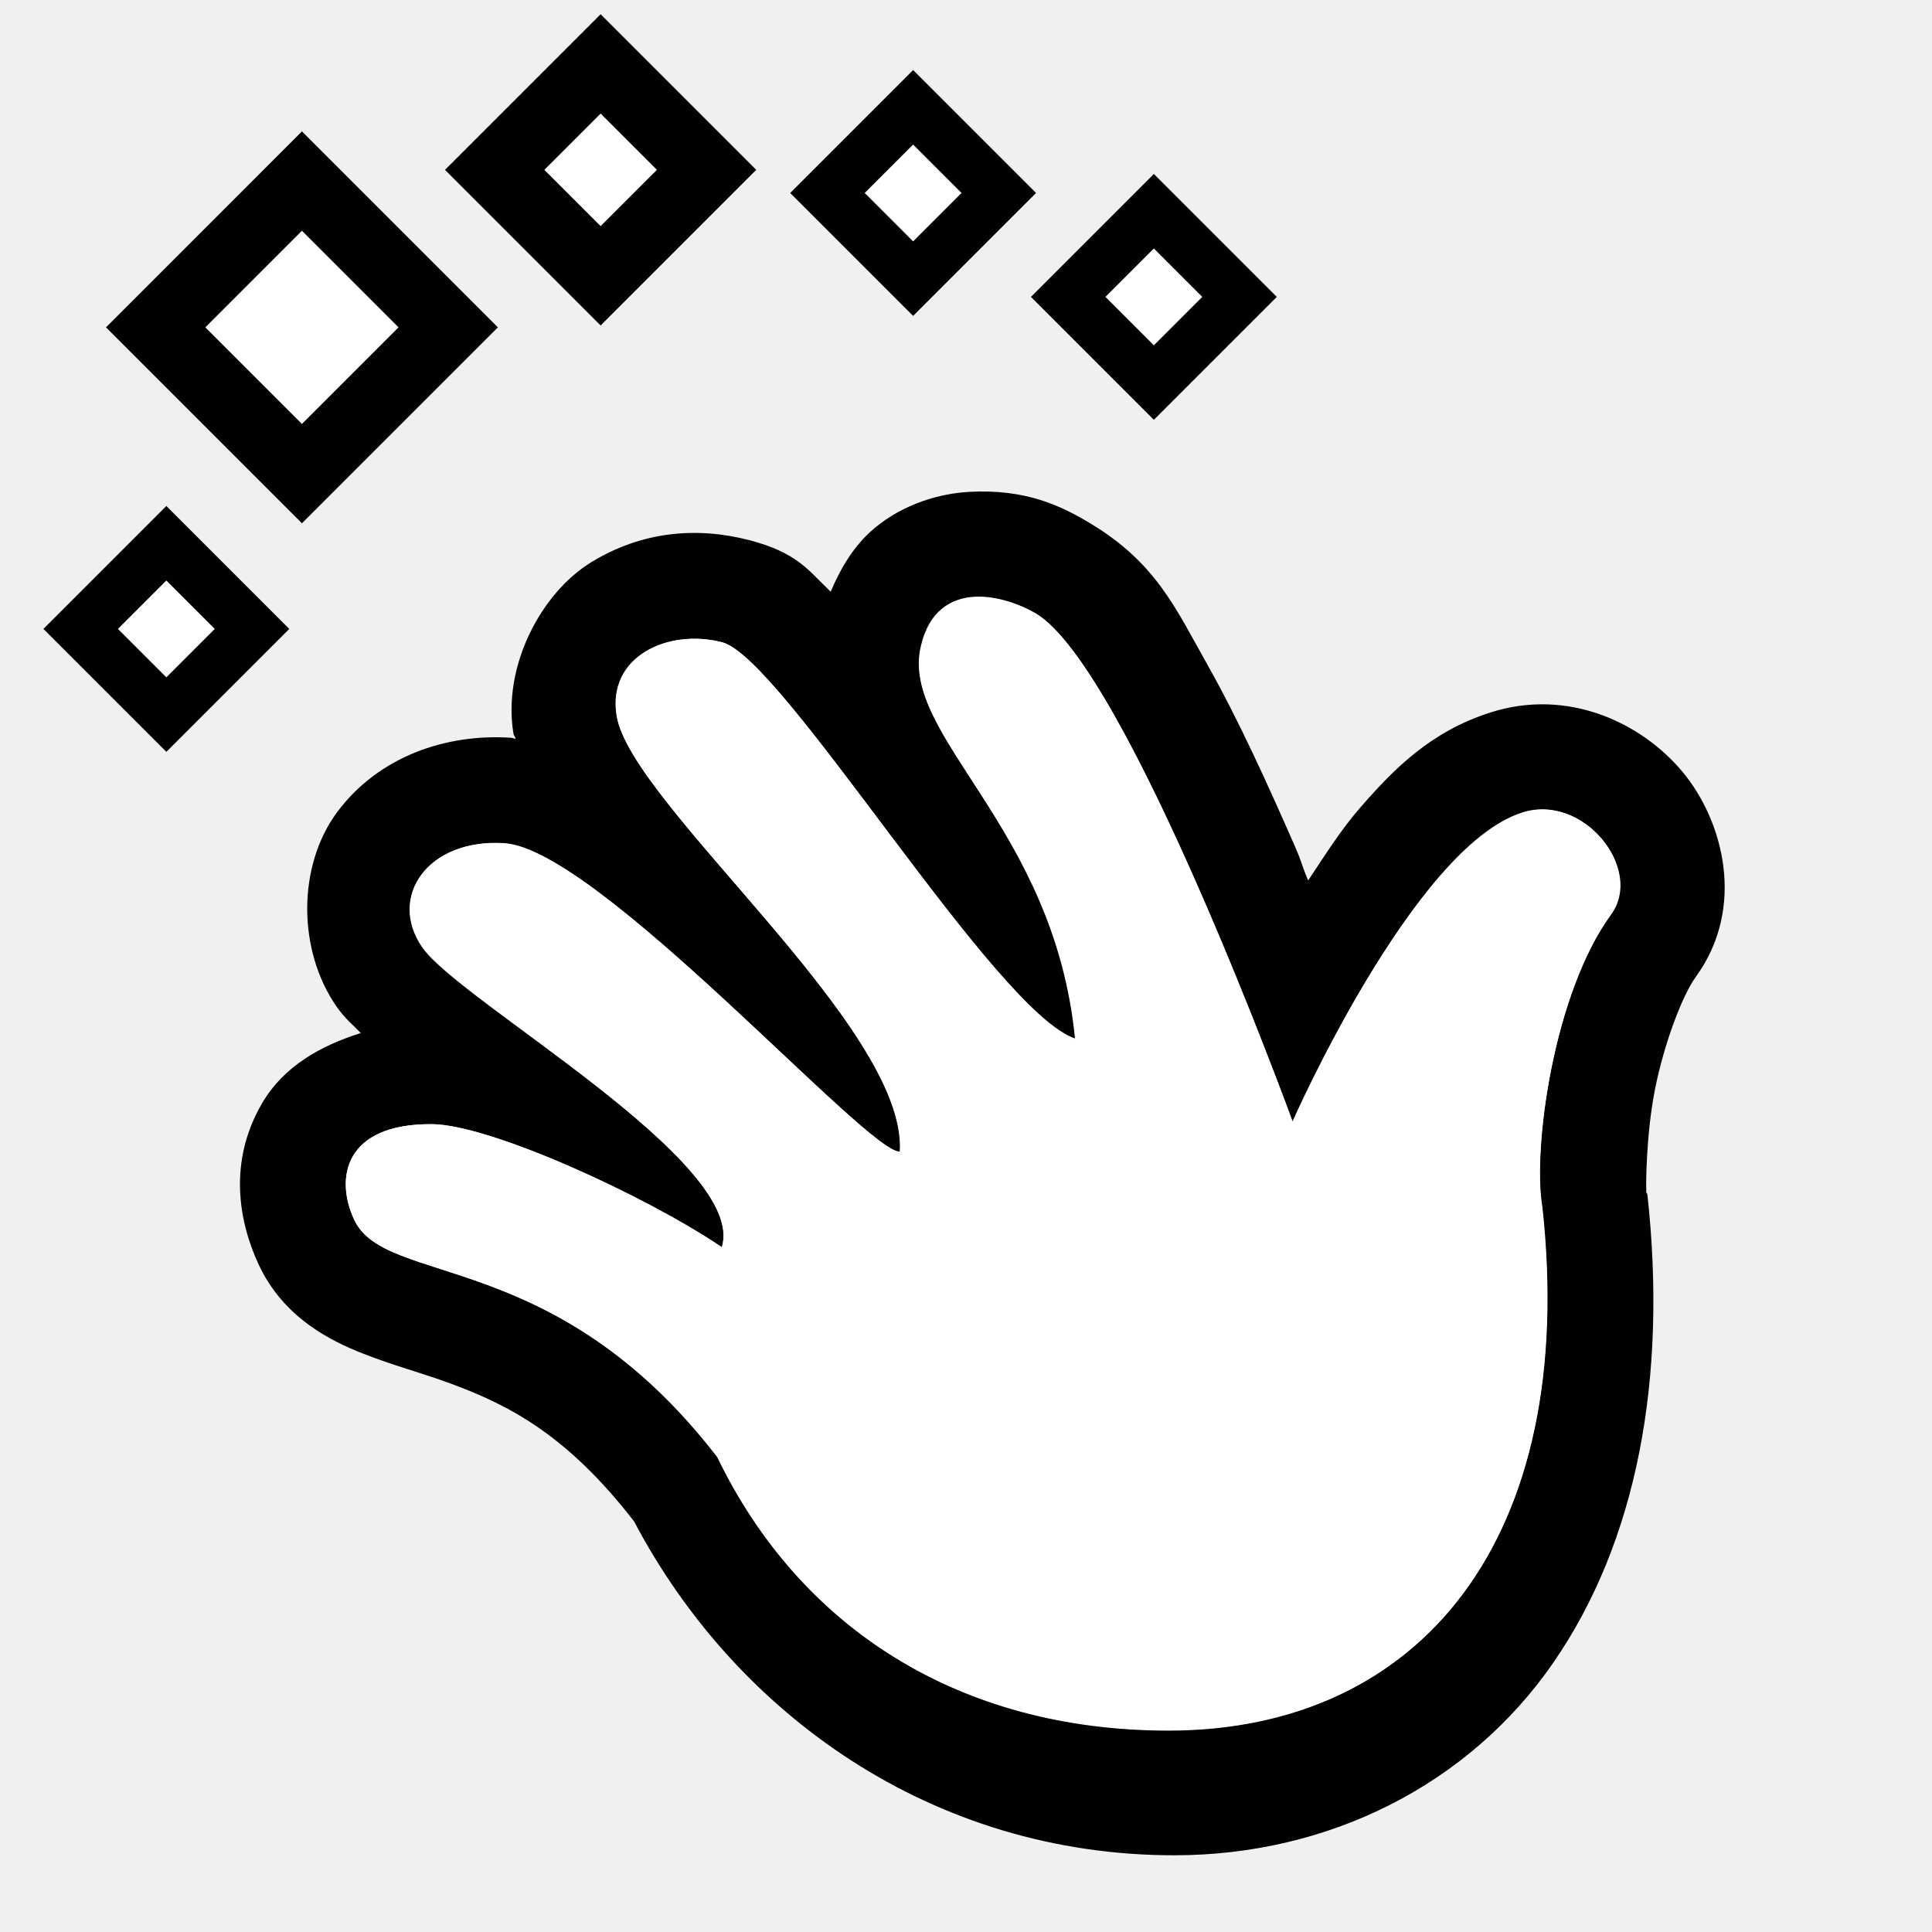
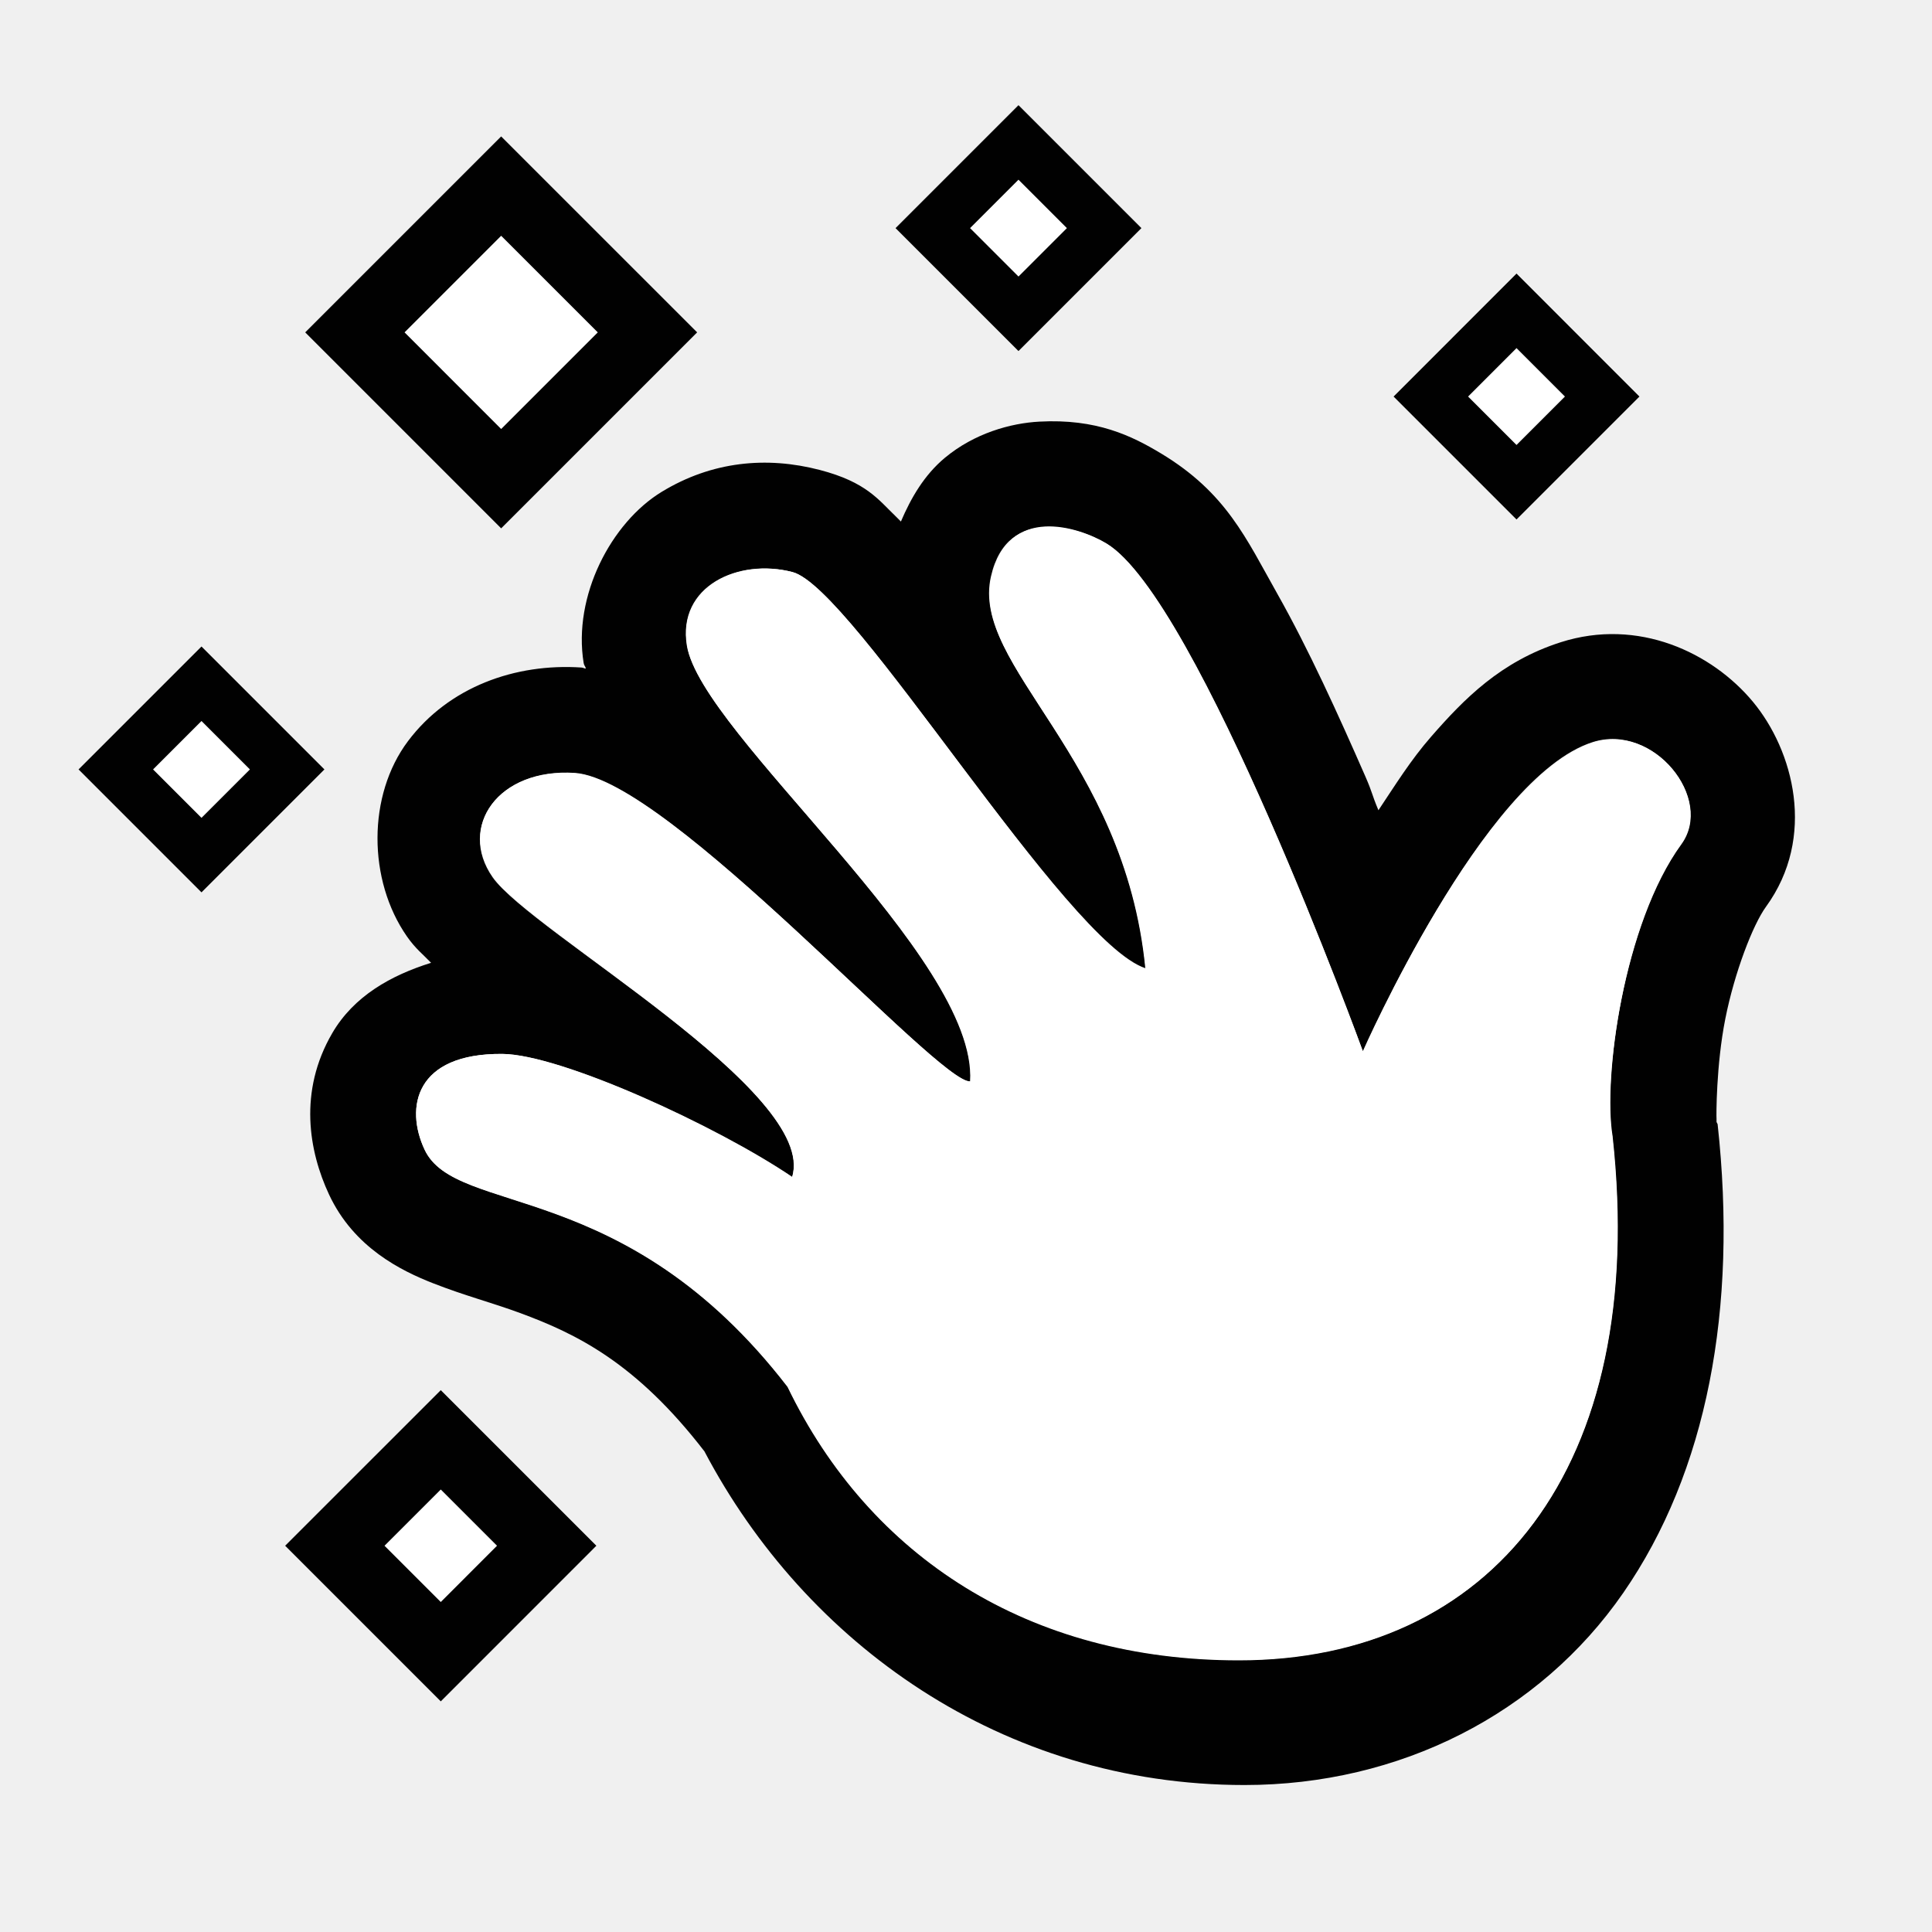
- <svg xmlns="http://www.w3.org/2000/svg" version="1.1" width="55" height="55" viewBox="0 0 55 55" id="svg3077" xml:space="preserve">
-   <g transform="translate(-1.884102,0.628034)" id="g4358">
-     <path d="m 29.469,13.375 c -0.815,0.044 -1.846,0.33 -2.688,1.031 -0.582,0.485 -0.961,1.133 -1.25,1.812 C 25.481,16.168 25.427,16.112 25.375,16.062 24.894,15.603 24.549,15.096 23.219,14.75 c -1.51,-0.393 -3.069,-0.249 -4.5,0.625 -1.431,0.874 -2.532,2.961 -2.219,4.875 0.011,0.068 0.05,0.091 0.062,0.156 -0.052,-0.004 -0.072,-0.028 -0.125,-0.031 -1.883,-0.126 -3.777,0.551 -4.938,2.094 -1.16,1.543 -1.147,3.961 -0.031,5.562 0.243,0.348 0.463,0.514 0.688,0.75 -1.146,0.358 -2.199,0.949 -2.812,2 C 8.372,32.447 8.679,34.151 9.25,35.375 c 0.708,1.518 2.063,2.176 2.969,2.531 0.906,0.355 1.67,0.549 2.469,0.844 1.597,0.589 3.301,1.41 5.25,3.938 2.88,5.469 8.476,9.5 15.375,9.5 4.416,0 8.395,-2.022 10.781,-5.469 2.386,-3.447 3.264,-8.086 2.688,-13.344 L 48.75,33.312 l 0,-0.094 C 48.742,33.172 48.737,31.7 49,30.375 c 0.263,-1.325 0.787,-2.68 1.156,-3.188 1.446,-1.987 0.783,-4.454 -0.375,-5.844 -1.158,-1.389 -3.253,-2.397 -5.469,-1.688 -1.706,0.546 -2.746,1.61 -3.688,2.688 -0.585,0.67 -1.02,1.378 -1.5,2.094 -0.202,-0.48 -0.157,-0.47 -0.375,-0.969 -0.772,-1.762 -1.61,-3.61 -2.5,-5.188 -0.89,-1.578 -1.449,-2.877 -3.312,-4 -0.834,-0.503 -1.838,-0.995 -3.469,-0.906 z m 0.156,3 c 0.662,-0.036 1.358,0.232 1.75,0.469 2.61,1.573 7.312,14.469 7.312,14.469 0,0 3.409,-7.812 6.531,-8.812 1.735,-0.556 3.476,1.608 2.531,2.906 -1.639,2.251 -2.242,6.675 -1.969,8.312 1.038,9.473 -3.469,14.906 -10.625,14.906 -5.97,0 -10.5,-2.93 -12.844,-7.781 -4.627,-6.001 -9.448,-4.831 -10.344,-6.75 -0.56,-1.199 -0.262,-2.738 2.219,-2.719 1.663,0.013 6.084,2.036 8.25,3.5 0.755,-2.409 -7.441,-6.966 -8.531,-8.531 -0.995,-1.428 0.158,-3.115 2.344,-2.969 2.687,0.179 10.344,8.857 11.25,8.781 0.219,-3.541 -7.649,-9.883 -8.062,-12.406 -0.278,-1.695 1.467,-2.493 3,-2.094 C 24.174,18.108 30.223,28.202 32.5,28.938 31.906,22.884 27.506,20.339 28.094,17.781 28.333,16.738 28.963,16.411 29.625,16.375 z" id="path3978" style="font-size:medium;font-style:normal;font-variant:normal;font-weight:normal;font-stretch:normal;text-indent:0;text-align:start;text-decoration:none;line-height:normal;letter-spacing:normal;word-spacing:normal;text-transform:none;direction:ltr;block-progression:tb;writing-mode:lr-tb;text-anchor:start;baseline-shift:baseline;color:#010101;fill:#010101;fill-opacity:1;fill-rule:nonzero;stroke:none;stroke-width:6;marker:none;visibility:visible;display:inline;overflow:visible;enable-background:accumulate;font-family:Sans;-inkscape-font-specification:Sans" />
-     <path d="m 45.791,33.715 c 1.038,9.473 -3.485,14.924 -10.641,14.924 -5.97,0 -10.504,-2.935 -12.848,-7.786 -4.627,-6.001 -9.436,-4.834 -10.332,-6.753 -0.56,-1.199 -0.275,-2.744 2.206,-2.725 1.663,0.013 6.089,2.045 8.255,3.508 0.755,-2.409 -7.425,-6.989 -8.516,-8.554 -0.995,-1.428 0.142,-3.091 2.328,-2.945 2.687,0.179 10.36,8.851 11.266,8.775 0.219,-3.541 -7.652,-9.878 -8.065,-12.402 -0.278,-1.695 1.471,-2.497 3.004,-2.099 1.736,0.452 7.763,10.552 10.04,11.288 -0.594,-6.053 -4.97,-8.592 -4.382,-11.151 0.479,-2.086 2.494,-1.424 3.279,-0.951 2.61,1.573 7.294,14.453 7.294,14.453 0,0 3.431,-7.788 6.554,-8.788 1.735,-0.556 3.448,1.603 2.504,2.901 -1.639,2.251 -2.22,6.668 -1.947,8.306 z" id="path3961" style="fill:#FFFFFF;stroke:none" />
+ <svg xmlns="http://www.w3.org/2000/svg" version="1.1" x="0px" y="0px" width="55" height="55" viewBox="0, 0, 55, 55">
+   <g id="g4358">
+     <path d="M29.585,12.003 C28.769,12.047 27.739,12.333 26.897,13.034 C26.315,13.52 25.937,14.167 25.647,14.847 C25.596,14.796 25.542,14.74 25.491,14.691 C25.01,14.231 24.665,13.724 23.335,13.378 C21.825,12.985 20.266,13.13 18.835,14.003 C17.403,14.877 16.303,16.964 16.616,18.878 C16.627,18.946 16.666,18.969 16.678,19.034 C16.627,19.03 16.607,19.007 16.553,19.003 C14.67,18.877 12.776,19.554 11.616,21.097 C10.455,22.64 10.469,25.057 11.585,26.659 C11.827,27.007 12.047,27.173 12.272,27.409 C11.126,27.767 10.073,28.358 9.46,29.409 C8.488,31.075 8.795,32.779 9.366,34.003 C10.074,35.521 11.428,36.179 12.335,36.534 C13.241,36.889 14.005,37.083 14.803,37.378 C16.401,37.967 18.104,38.788 20.053,41.316 C22.933,46.784 28.529,50.816 35.428,50.816 C39.844,50.816 43.824,48.794 46.21,45.347 C48.595,41.9 49.473,37.261 48.897,32.003 L48.866,31.941 L48.866,31.847 C48.858,31.8 48.853,30.328 49.116,29.003 C49.379,27.678 49.903,26.323 50.272,25.816 C51.718,23.829 51.055,21.361 49.897,19.972 C48.739,18.583 46.644,17.575 44.428,18.284 C42.723,18.831 41.682,19.894 40.741,20.972 C40.156,21.641 39.72,22.35 39.241,23.066 C39.039,22.585 39.084,22.595 38.866,22.097 C38.094,20.335 37.256,18.487 36.366,16.909 C35.475,15.331 34.916,14.032 33.053,12.909 C32.219,12.407 31.215,11.914 29.585,12.003 z M29.741,15.003 C30.403,14.967 31.098,15.235 31.491,15.472 C34.101,17.045 38.803,29.941 38.803,29.941 C38.803,29.941 42.212,22.128 45.335,21.128 C47.069,20.572 48.811,22.736 47.866,24.034 C46.227,26.286 45.624,30.709 45.897,32.347 C46.935,41.82 42.429,47.253 35.272,47.253 C29.303,47.253 24.772,44.323 22.428,39.472 C17.801,33.471 12.98,34.641 12.085,32.722 C11.525,31.523 11.823,29.984 14.303,30.003 C15.967,30.016 20.388,32.039 22.553,33.503 C23.308,31.094 15.113,26.537 14.022,24.972 C13.027,23.544 14.18,21.857 16.366,22.003 C19.053,22.182 26.71,30.86 27.616,30.784 C27.835,27.243 19.967,20.902 19.553,18.378 C19.276,16.683 21.021,15.885 22.553,16.284 C24.289,16.736 30.339,26.83 32.616,27.566 C32.022,21.512 27.622,18.967 28.21,16.409 C28.449,15.366 29.079,15.039 29.741,15.003 z" stroke="#000000" stroke-width="6" stroke-opacity="0" fill="#010101" />
+     <path d="M45.907,32.343 C46.946,41.817 42.422,47.267 35.266,47.267 C29.296,47.267 24.762,44.332 22.418,39.481 C17.791,33.48 12.982,34.647 12.087,32.728 C11.527,31.529 11.812,29.984 14.293,30.003 C15.956,30.016 20.382,32.048 22.548,33.511 C23.303,31.102 15.123,26.522 14.033,24.957 C13.037,23.529 14.175,21.866 16.361,22.012 C19.048,22.191 26.72,30.863 27.627,30.787 C27.846,27.245 19.974,20.909 19.561,18.385 C19.284,16.69 21.033,15.888 22.565,16.286 C24.301,16.738 30.328,26.839 32.606,27.574 C32.012,21.521 27.636,18.982 28.224,16.424 C28.703,14.338 30.718,15 31.502,15.473 C34.112,17.046 38.797,29.925 38.797,29.925 C38.797,29.925 42.228,22.137 45.35,21.137 C47.085,20.581 48.799,22.74 47.854,24.038 C46.215,26.289 45.634,30.706 45.907,32.343 z" stroke="#000000" stroke-width="1" stroke-opacity="0" fill="#FFFFFF" />
+     <path d="M10.103,9.462 L14.267,5.298 L18.432,9.462 L14.267,13.627 z" stroke="#010101" stroke-width="2" fill="#FFFFFF" />
+     <path d="M40.733,11.289 L43.172,8.849 L45.611,11.289 L43.172,13.728 z" stroke="#010101" stroke-width="1.5" fill="#FFFFFF" />
+     <path d="M9.532,44.004 L12.548,40.989 L15.563,44.004 L12.548,47.02 z" stroke="#010101" stroke-width="2" fill="#FFFFFF" />
+     <path d="M26.555,6.494 L28.994,4.055 L31.433,6.494 L28.994,8.933 z" stroke="#010101" stroke-width="1.5" fill="#FFFFFF" />
+     <path d="M3.297,21.904 L5.736,19.465 L8.175,21.904 L5.736,24.343 z" stroke="#010101" stroke-width="1.5" fill="#FFFFFF" />
  </g>
-   <rect width="5.889" height="5.889" x="-3.456" y="9.723" transform="matrix(0.7071068,-0.7071068,0.7071068,0.7071068,0,0)" id="rect3993" style="fill:#FFFFFF;fill-opacity:1;stroke:#010101;stroke-width:2;stroke-miterlimit:4;stroke-opacity:1;stroke-dasharray:none" />
-   <rect width="3.449" height="3.449" x="15.526" y="27.479" transform="matrix(0.7071068,-0.7071068,0.7071068,0.7071068,0,0)" id="rect4020" style="fill:#FFFFFF;fill-opacity:1;stroke:#010101;stroke-width:1.5;stroke-miterlimit:4;stroke-opacity:1;stroke-dasharray:none" />
-   <rect width="4.265" height="4.265" x="6.539" y="13.377" transform="matrix(0.7071068,-0.7071068,0.7071068,0.7071068,0,0)" id="rect4033" style="fill:#FFFFFF;fill-opacity:1;stroke:#010101;stroke-width:2;stroke-miterlimit:4;stroke-opacity:1;stroke-dasharray:none" />
-   <rect width="3.449" height="3.449" x="12.772" y="20.541" transform="matrix(0.7071068,-0.7071068,0.7071068,0.7071068,0,0)" id="rect4099" style="fill:#FFFFFF;fill-opacity:1;stroke:#010101;stroke-width:1.5;stroke-miterlimit:4;stroke-opacity:1;stroke-dasharray:none" />
-   <rect width="3.449" height="3.449" x="-11.036" y="14.284" transform="matrix(0.7071068,-0.7071068,0.7071068,0.7071068,0,0)" id="rect4356" style="fill:#FFFFFF;fill-opacity:1;stroke:#010101;stroke-width:1.5;stroke-miterlimit:4;stroke-opacity:1;stroke-dasharray:none" />
+   <defs />
</svg>
